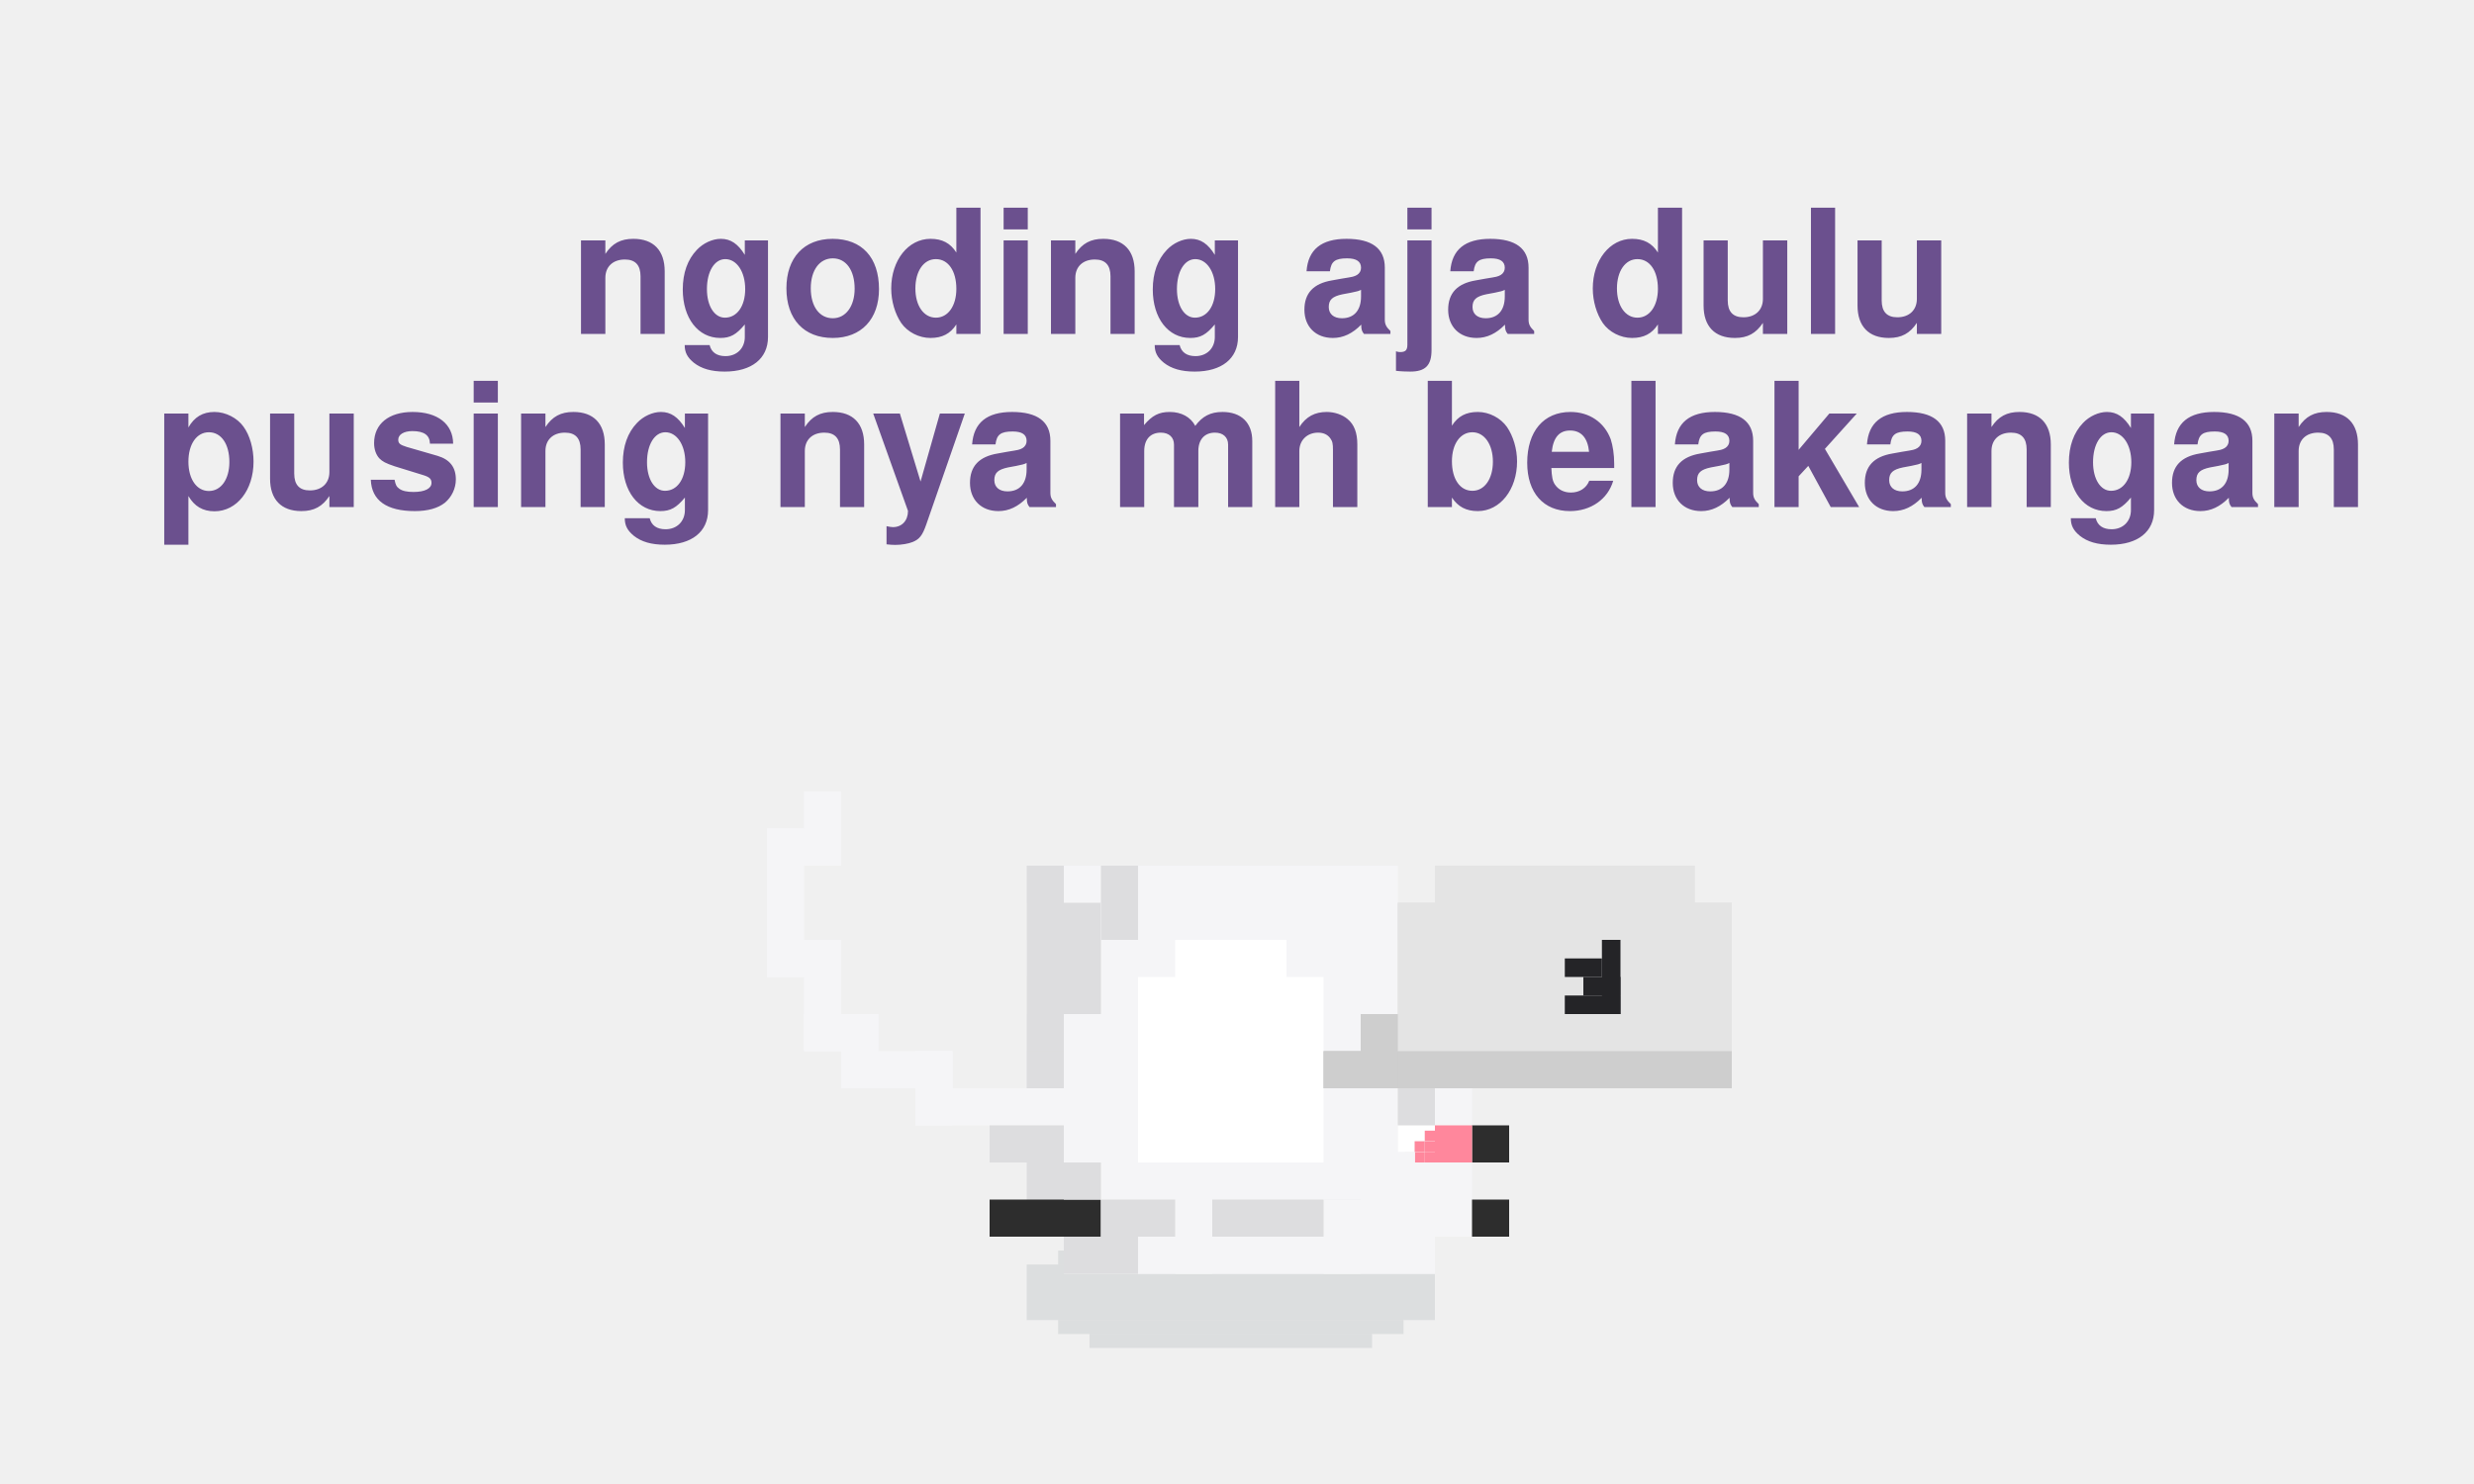
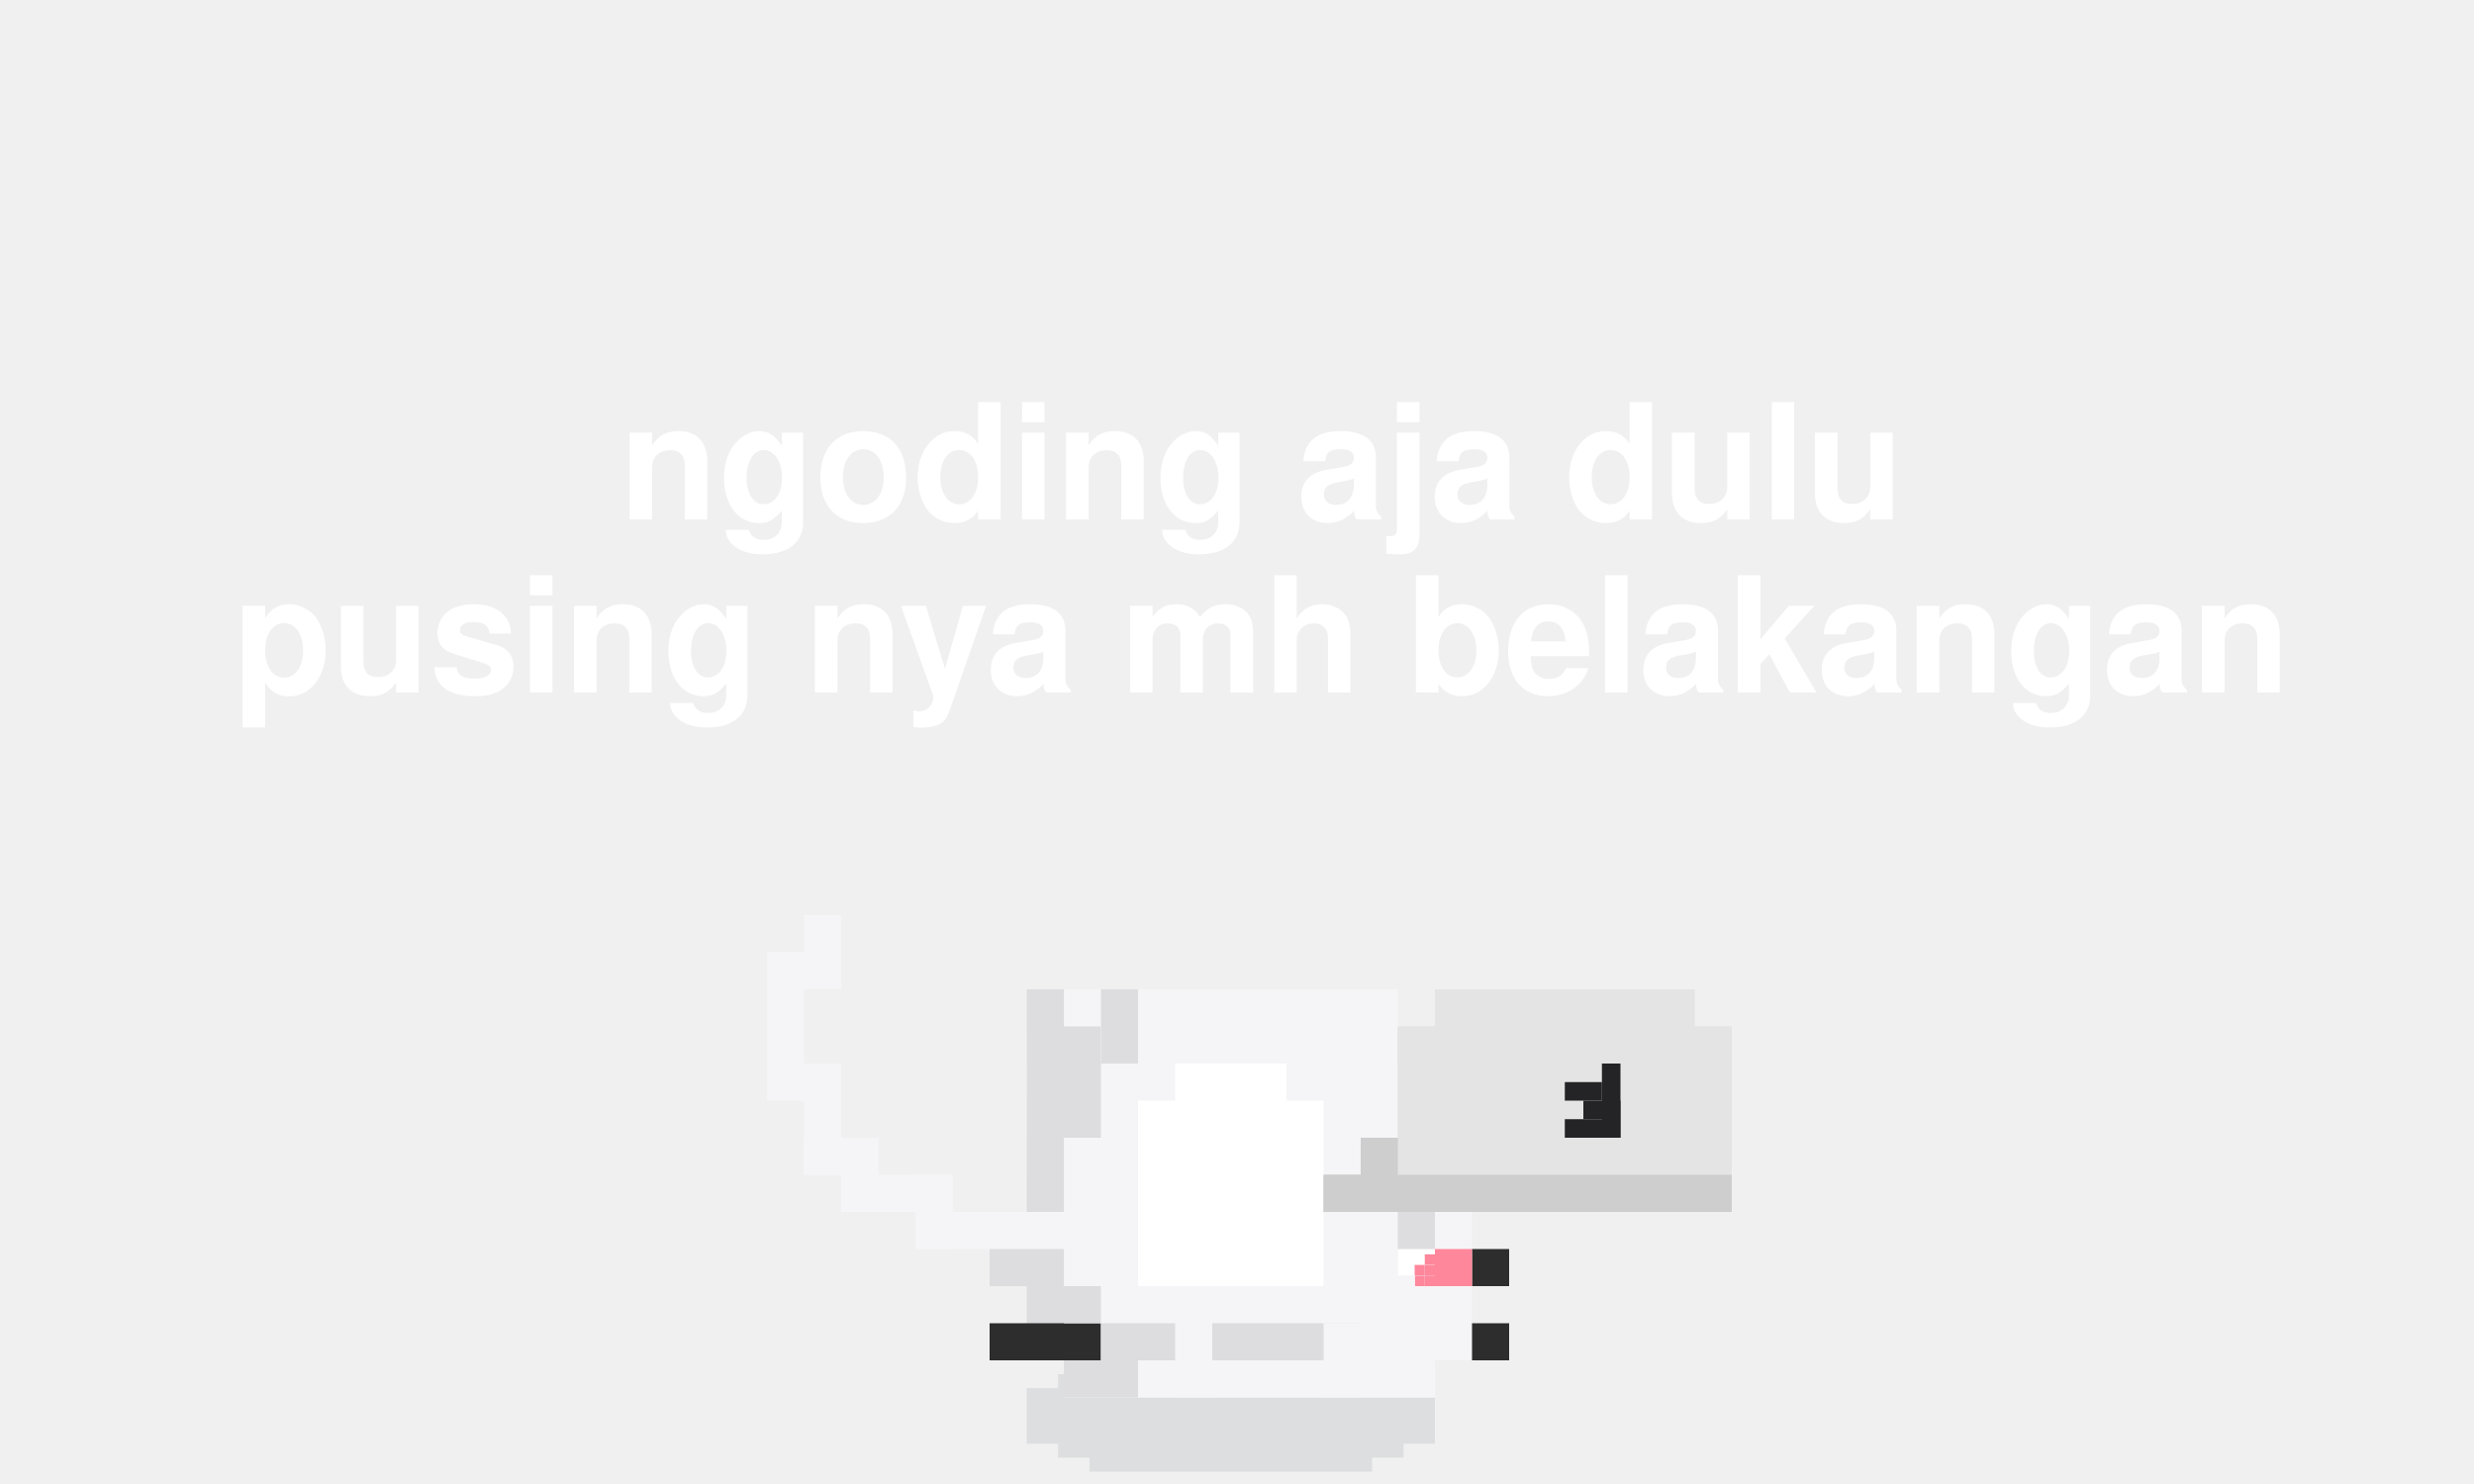
<svg xmlns="http://www.w3.org/2000/svg" width="500" height="300" viewBox="0 0 200 100" style="background: transparent;">
  <style>
  @keyframes cat-head-move {
  0% {
  transform: translate(0px, -10px);
  }
  50% {
  transform: translate(-0.5px, -10px);
  }
  100% {
  transform: translate(0px, -10px);
  }
  }

  @keyframes cat-eyelid-left-move {
  0% {
  height: 1px;
  }
  10% {
  height: 3px;
  }
  20% {
  height: 1px;
  }
  100% {
  height: 1px;
  }
  }

  @keyframes cat-eyelid-right-move {
  0% {
  height: 1px;
  }
  10% {
  height: 3px;
  }
  20% {
  height: 1px;
  }
  100% {
  height: 1px;
  }
  }

  @keyframes cat-leg-left-move {
  0% {
  transform: translate(4px, 6px);
  }
  50% {
  transform: translate(4px, 7px);
  }
  100% {
  transform: translate(4px, 6px);
  }
  }
  
  @keyframes text-swing {
  0% {
  transform: translate(0px, -10px);
  }
  50% {
  transform: translate(-3px, -10px);
  }
  100% {
  transform: translate(0px, -10px);
  }
  }

  @keyframes cat-leg-right-move {
  0% {
  transform: translate(8px, 6px);
  }
  50% {
  transform: translate(8px, 7px);
  }
  100% {
  transform: translate(8px, 6px);
  }
  }
  
  @keyframes cat-notebook-move {
  0% {
  transform: translate(90px, 0px);
  },
  50% {
  transform: translate(80px, 0px);
  },
  100% {
  transform: translate(80px, 0px);
  },
  }

  #text-swing {
  animation-duration: 1s;
  animation-name: text-swing;
  animation-iteration-count: infinite;
  animation-timing-function: ease-in-out;
  }
  
  #cat-head {
  animation-duration: 1s;
  animation-name: cat-head-move;
  animation-iteration-count: infinite;
  animation-timing-function: ease-in-out;
  }

  #cat-eyelid-left {
  animation-name: cat-eyelid-left-move;
  animation-duration: 3s;
  animation-iteration-count: infinite;
  animation-timing-function: ease-in-out;
  }

  #cat-eyelid-right {
  animation-name: cat-eyelid-right-move;
  animation-duration: 3s;
  animation-iteration-count: infinite;
  animation-timing-function: ease-in-out;
  }

  #cat-leg-left {
  animation-name:cat-leg-left-move;
  animation-duration: 1s;
  animation-iteration-count:infinite;
  animation-timing-function: ease-in-out;
  }

  #cat-leg-right {
  animation-name:cat-leg-right-move;
  animation-duration:1s;
  animation-delay: 0.5s;
  animation-iteration-count:infinite;
  animation-timing-function: ease-in-out;
  }

</style>
-   <g id="cat" transform="translate(80, 60)">
+   <g id="cat" transform="translate(80, 70)">
    <g id="contributions-wrap">
-       <g transform="translate(-15, -55)" style="display:*{contribution-display};">
+       <g transform="translate(-15, -50)" style="display:*{contribution-display};">
        <g id="text-swing" transform="translate(-3, -1)">
-           <text transform="translate(40, 13)" font-size="14" font-family="Helvetica" font-weight="600" text-anchor="middle" alignment-baseline="end" fill="#6b508e">ngoding aja dulu</text>
-           <text transform="translate(40, 27)" font-size="14" font-family="Helvetica" font-weight="600" text-anchor="middle" alignment-baseline="end" fill="#6b508e"> pusing nya mh belakangan</text>
+           <text transform="translate(40, 13)" font-size="13" font-family="Helvetica" font-weight="600" text-anchor="middle" alignment-baseline="end" fill="#ffffff">ngoding aja dulu</text>
+           <text transform="translate(40, 27)" font-size="13" font-family="Helvetica" font-weight="600" text-anchor="middle" alignment-baseline="end" fill="#ffffff"> pusing nya mh belakangan</text>
        </g>
        <svg width="600" height="300" viewBox="0 0 200 100" fill="none" overflow="visible">
          <g id="contribution" transform="translate(10, 3.5)">
      </g>
        </svg>
      </g>
    </g>
    <svg width="600" height="300" viewBox="0 0 200 100" fill="none" overflow="visible">
      <g id="cat-shadow" transform="translate(1, 10)">
        <rect y="0.75" width="11" height="1.5" fill="#2B4447" fill-opacity="0.1" />
        <rect x="0.846" y="0.375" width="9.308" height="0.375" fill="#2B4447" fill-opacity="0.1" />
        <rect x="0.846" y="2.25" width="9.308" height="0.375" fill="#2B4447" fill-opacity="0.1" />
        <rect x="1.692" width="7.615" height="0.375" fill="#2B4447" fill-opacity="0.1" />
        <rect x="1.692" y="2.625" width="7.615" height="0.375" fill="#2B4447" fill-opacity="0.1" />
      </g>
      <g id="cat-leg-left" transform="translate(4, 6)">
        <rect width="2" height="5" transform="matrix(-1 0 0 1 2 0)" fill="#F5F5F7" />
        <rect width="1" height="5" transform="matrix(-1 0 0 1 1 0)" fill="black" fill-opacity="0.1" />
      </g>
      <g id="cat-leg-right" transform="translate(8, 6)">
        <rect width="2" height="5" transform="matrix(-1 0 0 1 2 0)" fill="#F5F5F7" />
        <rect width="1" height="5" transform="matrix(-1 0 0 1 1 0)" fill="black" fill-opacity="0.1" />
      </g>
      <g id="cat-head">
        <rect width="2" height="3" transform="matrix(-1 0 0 1 11 0)" fill="#F5F5F7" />
        <rect width="2" height="4" transform="matrix(-1 0 0 1 3 0)" fill="#F5F5F7" />
        <rect width="1" height="1" transform="matrix(-1 0 0 1 10 0)" fill="#F5F5F7" />
        <rect width="1" height="3" transform="matrix(-1 0 0 1 3 0)" fill="#F5F5F7" />
        <rect width="1" height="1" transform="matrix(-1 0 0 1 3 4)" fill="#F5F5F7" />
        <rect width="10" height="6" transform="matrix(-1 0 0 1 12 5)" fill="#F5F5F7" />
        <rect width="1" height="2" transform="matrix(-1 0 0 1 2 5)" fill="#F5F5F7" />
        <rect width="12" height="2" transform="matrix(-1 0 0 1 13 5)" fill="#F5F5F7" />
        <rect width="10" height="8" transform="matrix(-1 0 0 1 12 3)" fill="#F5F5F7" />
        <rect width="12" height="3" transform="matrix(-1 0 0 1 13 7)" fill="#F5F5F7" />
        <rect width="2" height="2" transform="matrix(-1 0 0 1 10 1)" fill="#F5F5F7" />
        <rect width="3" height="2" transform="matrix(-1 0 0 1 4 1)" fill="#F5F5F7" />
        <rect width="10" height="2" transform="matrix(-1 0 0 1 11 2)" fill="#F5F5F7" />
        <rect width="1" height="1" transform="matrix(-1 0 0 1 9 7)" fill="#FEC3CE" />
        <rect width="1" height="1" transform="matrix(-1 0 0 1 10 8)" fill="#DCDCDE" />
        <rect width="1" height="1" transform="matrix(-1 0 0 1 8 8)" fill="#DCDCDE" />
        <rect width="1" height="4" transform="matrix(-1 0 0 1 2 0)" fill="black" fill-opacity="0.1" />
        <rect width="1" height="1" transform="matrix(-1 0 0 1 3 4)" fill="black" fill-opacity="0.1" />
        <rect width="1" height="1" transform="matrix(-1 0 0 1 9 3)" fill="black" fill-opacity="0.1" />
        <rect width="1" height="1" transform="matrix(-1 0 0 1 7 3)" fill="black" fill-opacity="0.1" />
        <rect width="1" height="1" transform="matrix(-1 0 0 1 9 1)" fill="black" fill-opacity="0.1" />
        <rect width="1" height="1" transform="matrix(-1 0 0 1 10 0)" fill="black" fill-opacity="0.1" />
        <rect width="1" height="1" transform="matrix(-1 0 0 1 3 1)" fill="black" fill-opacity="0.1" />
        <rect width="1" height="2" transform="matrix(-1 0 0 1 2 5)" fill="black" fill-opacity="0.1" />
        <rect width="1" height="3" transform="matrix(-1 0 0 1 2 7)" fill="black" fill-opacity="0.1" />
        <rect width="2" height="1" transform="matrix(-1 0 0 1 4 10)" fill="black" fill-opacity="0.1" />
        <rect width="3" height="1" transform="matrix(-1 0 0 1 9 2)" fill="black" fill-opacity="0.1" />
        <rect width="1" height="1" transform="matrix(-1 0 0 1 14 7)" fill="#2D2D2D" />
        <rect width="1" height="1" transform="matrix(-1 0 0 1 14 9)" fill="#2D2D2D" />
        <rect width="3" height="1" transform="matrix(-1 0 0 1 3 7)" fill="#2D2D2D" />
        <rect width="3" height="1" transform="matrix(-1 0 0 1 3 9)" fill="#2D2D2D" />
        <rect width="2" height="1" transform="matrix(-1 0 0 1 6 7)" fill="#FF879C" />
        <rect width="2" height="1" transform="matrix(-1 0 0 1 13 7)" fill="#FF879C" />
        <rect width="3" height="4" transform="matrix(-1 0 0 1 8 4)" fill="white" />
        <rect width="0.273" height="0.286" transform="matrix(-1 0 0 1 5.27272 4)" fill="#F5F5F7" />
        <rect width="0.273" height="0.286" transform="matrix(-1 0 0 1 5.27274 7.71428)" fill="#FF879C" />
        <rect width="0.273" height="0.286" transform="matrix(-1 0 0 1 8 7.71428)" fill="#F5F5F7" />
        <rect width="0.273" height="0.286" transform="matrix(-1 0 0 1 8 7.42857)" fill="#F5F5F7" />
        <rect width="0.273" height="0.286" transform="matrix(-1 0 0 1 7.72728 7.71428)" fill="#F5F5F7" />
        <rect width="0.273" height="0.286" transform="matrix(-1 0 0 1 5.54549 7.71428)" fill="#FF879C" />
        <rect width="0.273" height="0.286" transform="matrix(-1 0 0 1 5.27274 7.42857)" fill="#FF879C" />
        <rect width="0.273" height="0.286" transform="matrix(-1 0 0 1 5.27274 4.28572)" fill="#F5F5F7" />
        <rect width="0.273" height="0.286" transform="matrix(-1 0 0 1 8 4.28572)" fill="#F5F5F7" />
        <rect width="0.273" height="0.286" transform="matrix(-1 0 0 1 8 4.57143)" fill="#F5F5F7" />
        <rect width="0.273" height="0.286" transform="matrix(-1 0 0 1 7.72728 4.28572)" fill="#F5F5F7" />
        <rect width="0.273" height="0.286" transform="matrix(-1 0 0 1 7.45456 4)" fill="#F5F5F7" />
        <rect width="0.273" height="0.286" transform="matrix(-1 0 0 1 5.54547 4)" fill="#F5F5F7" />
        <rect width="0.273" height="0.286" transform="matrix(-1 0 0 1 5.81821 4)" fill="#F5F5F7" />
        <rect width="0.273" height="0.286" transform="matrix(-1 0 0 1 5.54549 4.28572)" fill="#F5F5F7" />
        <rect width="0.273" height="0.286" transform="matrix(-1 0 0 1 5.27274 4.57143)" fill="#F5F5F7" />
        <rect width="0.273" height="0.286" transform="matrix(-1 0 0 1 5.27274 7.14285)" fill="#F5F5F7" />
        <rect width="0.273" height="0.286" transform="matrix(-1 0 0 1 5.54549 7.42857)" fill="#F5F5F7" />
        <rect width="0.273" height="0.286" transform="matrix(-1 0 0 1 5.81821 7.71428)" fill="#F5F5F7" />
        <rect width="0.273" height="0.286" transform="matrix(-1 0 0 1 7.45456 7.71428)" fill="#F5F5F7" />
        <rect width="0.273" height="0.286" transform="matrix(-1 0 0 1 7.72728 7.42857)" fill="#F5F5F7" />
        <rect width="0.273" height="0.286" transform="matrix(-1 0 0 1 8 7.14287)" fill="#F5F5F7" />
        <rect width="0.273" height="0.286" transform="matrix(-1 0 0 1 7.72726 4)" fill="#F5F5F7" />
        <rect width="0.273" height="0.286" transform="matrix(-1 0 0 1 8 4)" fill="#F5F5F7" />
        <rect width="1.364" height="1.143" transform="matrix(-1 0 0 1 7.45456 5.42857)" fill="black" />
        <rect width="0.818" height="1.714" transform="matrix(-1 0 0 1 7.18182 5.14285)" fill="black" />
        <rect width="0.273" height="0.286" transform="matrix(-1 0 0 1 5.27274 4.57143)" fill="#F5F5F7" />
        <rect width="0.273" height="0.286" transform="matrix(-1 0 0 1 5.27274 7.14285)" fill="#FF879C" />
        <rect width="0.273" height="0.286" transform="matrix(-1 0 0 1 5.54546 4.28572)" fill="#F5F5F7" />
        <rect width="0.273" height="0.286" transform="matrix(-1 0 0 1 5.54546 7.42857)" fill="#FF879C" />
        <rect width="1.909" height="0.286" transform="matrix(-1 0 0 1 7.45454 4)" fill="#F5F5F7" />
        <rect width="1.909" height="0.286" transform="matrix(-1 0 0 1 7.45454 7.71428)" fill="#F5F5F7" />
        <rect width="0.273" height="0.286" transform="matrix(-1 0 0 1 7.72728 4.28572)" fill="#F5F5F7" />
        <rect width="0.273" height="0.286" transform="matrix(-1 0 0 1 7.72728 7.42857)" fill="#F5F5F7" />
        <rect width="0.273" height="0.286" transform="matrix(-1 0 0 1 8 4.57143)" fill="#F5F5F7" />
        <rect width="0.273" height="0.286" transform="matrix(-1 0 0 1 8 7.14285)" fill="#F5F5F7" />
        <rect width="3" height="4" transform="matrix(-1 0 0 1 12 4)" fill="white" />
        <rect width="0.273" height="0.286" transform="matrix(-1 0 0 1 9.27272 4)" fill="#F5F5F7" />
        <rect width="0.273" height="0.286" transform="matrix(-1 0 0 1 9.27274 7.71428)" fill="#F5F5F7" />
        <rect width="0.273" height="0.286" transform="matrix(-1 0 0 1 12 7.71428)" fill="#FF879C" />
        <rect width="0.273" height="0.286" transform="matrix(-1 0 0 1 12 7.42857)" fill="#FF879C" />
        <rect width="0.273" height="0.286" transform="matrix(-1 0 0 1 11.7273 7.71428)" fill="#FF879C" />
        <rect width="0.273" height="0.286" transform="matrix(-1 0 0 1 9.54549 7.71428)" fill="#F5F5F7" />
        <rect width="0.273" height="0.286" transform="matrix(-1 0 0 1 9.27274 7.42857)" fill="#F5F5F7" />
        <rect width="0.273" height="0.286" transform="matrix(-1 0 0 1 9.27274 4.28572)" fill="#F5F5F7" />
        <rect width="0.273" height="0.286" transform="matrix(-1 0 0 1 12 4.28572)" fill="#F5F5F7" />
        <rect width="0.273" height="0.286" transform="matrix(-1 0 0 1 12 4.57143)" fill="#F5F5F7" />
        <rect width="0.273" height="0.286" transform="matrix(-1 0 0 1 11.7273 4.28572)" fill="#F5F5F7" />
        <rect width="0.273" height="0.286" transform="matrix(-1 0 0 1 11.4546 4)" fill="#F5F5F7" />
        <rect width="0.273" height="0.286" transform="matrix(-1 0 0 1 9.54547 4)" fill="#F5F5F7" />
        <rect width="0.273" height="0.286" transform="matrix(-1 0 0 1 9.81821 4)" fill="#F5F5F7" />
        <rect width="0.273" height="0.286" transform="matrix(-1 0 0 1 9.54549 4.28572)" fill="#F5F5F7" />
        <rect width="0.273" height="0.286" transform="matrix(-1 0 0 1 9.27274 4.57143)" fill="#F5F5F7" />
        <rect width="0.273" height="0.286" transform="matrix(-1 0 0 1 9.27274 7.14285)" fill="#F5F5F7" />
        <rect width="0.273" height="0.286" transform="matrix(-1 0 0 1 9.54549 7.42857)" fill="#F5F5F7" />
        <rect width="0.273" height="0.286" transform="matrix(-1 0 0 1 9.81821 7.71428)" fill="#F5F5F7" />
        <rect width="0.273" height="0.286" transform="matrix(-1 0 0 1 11.4546 7.71428)" fill="#F5F5F7" />
        <rect width="0.273" height="0.286" transform="matrix(-1 0 0 1 11.7273 7.42857)" fill="#F5F5F7" />
        <rect width="0.273" height="0.286" transform="matrix(-1 0 0 1 12 7.14287)" fill="#F5F5F7" />
        <rect width="0.273" height="0.286" transform="matrix(-1 0 0 1 11.7273 4)" fill="#F5F5F7" />
        <rect width="0.273" height="0.286" transform="matrix(-1 0 0 1 12 4)" fill="#F5F5F7" />
        <rect width="1.364" height="1.143" transform="matrix(-1 0 0 1 11.4546 5.42857)" fill="black" />
        <rect width="0.818" height="1.714" transform="matrix(-1 0 0 1 11.1818 5.14285)" fill="black" />
        <rect width="0.273" height="0.286" transform="matrix(-1 0 0 1 9.27274 4.57143)" fill="#F5F5F7" />
        <rect width="0.273" height="0.286" transform="matrix(-1 0 0 1 9.27274 7.14285)" fill="#F5F5F7" />
        <rect width="0.273" height="0.286" transform="matrix(-1 0 0 1 9.54546 4.28572)" fill="#F5F5F7" />
        <rect width="0.273" height="0.286" transform="matrix(-1 0 0 1 9.54546 7.42857)" fill="#F5F5F7" />
        <rect width="1.909" height="0.286" transform="matrix(-1 0 0 1 11.4545 4)" fill="#F5F5F7" />
        <rect width="1.909" height="0.286" transform="matrix(-1 0 0 1 11.4545 7.71428)" fill="#F5F5F7" />
        <rect width="0.273" height="0.286" transform="matrix(-1 0 0 1 11.7273 4.28572)" fill="#F5F5F7" />
        <rect width="0.273" height="0.286" transform="matrix(-1 0 0 1 11.7273 7.42857)" fill="#FF879C" />
        <rect width="0.273" height="0.286" transform="matrix(-1 0 0 1 12 4.57143)" fill="#F5F5F7" />
        <rect width="0.273" height="0.286" transform="matrix(-1 0 0 1 12 7.14285)" fill="#FF879C" />
      </g>
      <g id="cat-body" transform="translate(1, 0)">
        <rect width="7" height="9" transform="matrix(-1 0 0 1 9 0)" fill="#F5F5F7" />
        <rect width="9" height="6" transform="matrix(-1 0 0 1 10 2)" fill="#F5F5F7" />
        <rect width="10" height="3" transform="matrix(-1 0 0 1 10 5)" fill="#F5F5F7" />
        <rect width="8" height="5" transform="matrix(-1 0 0 1 9 4)" fill="#F5F5F7" />
        <rect width="11" height="3" transform="matrix(-1 0 0 1 11 4)" fill="#F5F5F7" />
        <rect width="6" height="9" transform="matrix(-1 0 0 1 8 1)" fill="#F5F5F7" />
        <rect width="5" height="5" transform="matrix(-1 0 0 1 8 3)" fill="white" />
        <rect width="3" height="5" transform="matrix(-1 0 0 1 7 2)" fill="white" />
        <rect width="3" height="1" transform="matrix(-1 0 0 1 8 9)" fill="black" fill-opacity="0.1" />
        <rect width="2" height="1" transform="matrix(-1 0 0 1 4 9)" fill="black" fill-opacity="0.1" />
        <rect x="1" y="8" width="1" height="1" fill="black" fill-opacity="0.1" />
        <rect y="5" width="1" height="1" fill="black" fill-opacity="0.1" />
        <rect y="4" width="1" height="1" fill="black" fill-opacity="0.1" />
        <rect x="10" y="6" width="1" height="1" fill="black" fill-opacity="0.1" />
        <rect width="1" height="2" transform="matrix(-1 0 0 1 3 0)" fill="black" fill-opacity="0.1" />
        <rect width="1" height="2" transform="matrix(-1 0 0 1 2 2)" fill="black" fill-opacity="0.1" />
      </g>
      <g id="cat-tail" transform="translate(-6, -2)">
        <rect width="2" height="4" transform="matrix(0 1 1 0 6 8)" fill="#F5F5F7" />
        <rect width="1" height="3" transform="matrix(0 1 1 0 4 8)" fill="#F5F5F7" />
        <rect width="2" height="1" transform="matrix(0 1 1 0 4 7)" fill="#F5F5F7" />
        <rect width="1" height="3" transform="matrix(0 1 1 0 2 7)" fill="#F5F5F7" />
        <rect width="2" height="1" transform="matrix(0 1 1 0 2 6)" fill="#F5F5F7" />
        <rect width="1" height="2" transform="matrix(0 1 1 0 1 6)" fill="#F5F5F7" />
        <rect width="3" height="1" transform="matrix(0 1 1 0 1 4)" fill="#F5F5F7" />
        <rect width="1" height="2" transform="matrix(0 1 1 0 0 4)" fill="#F5F5F7" />
        <rect width="4" height="1" transform="matrix(0 1 1 0 0 1)" fill="#F5F5F7" />
        <rect width="1" height="2" transform="matrix(0 1 1 0 0 1)" fill="#F5F5F7" />
        <rect width="2" height="1" transform="matrix(0 1 1 0 1 0)" fill="#F5F5F7" />
        <rect x="6" y="9" width="2" height="1" fill="black" fill-opacity="0.1" />
      </g>
      <g id="cat-notebook" transform="translate(9, 0)">
        <rect width="7" height="5" transform="matrix(-1 0 0 1 10 0)" fill="#E4E4E4" />
        <rect width="9" height="5" transform="matrix(-1 0 0 1 11 1)" fill="#E4E4E4" />
        <rect width="9" height="2" transform="matrix(-1 0 0 1 10 4)" fill="#E4E4E4" />
        <rect width="9" height="1" transform="matrix(-1 0 0 1 9 5)" fill="#E4E4E4" />
        <rect width="1" height="2" transform="matrix(-1 0 0 1 2 4)" fill="black" fill-opacity="0.1" />
        <rect width="1" height="1" transform="matrix(-1 0 0 1 1 5)" fill="black" fill-opacity="0.1" />
        <rect width="9" height="1" transform="matrix(-1 0 0 1 11 5)" fill="black" fill-opacity="0.1" />
        <rect x="8" y="3.5" width="1" height="0.5" transform="rotate(180 8 3.5)" fill="#242427" />
        <rect width="1" height="0.5" transform="matrix(-1 0 0 1 7.50024 2.50012)" fill="#242427" />
        <rect width="0.5" height="2" transform="matrix(-1 0 0 1 8 2)" fill="#242427" />
        <rect width="1.5" height="0.5" transform="matrix(-1 0 0 1 8 3.5)" fill="#242427" />
      </g>
      <g id="cat-notebook" transform="translate(9, 0)">
        <rect width="7" height="5" transform="matrix(-1 0 0 1 10 0)" fill="#E4E4E4" />
        <rect width="9" height="5" transform="matrix(-1 0 0 1 11 1)" fill="#E4E4E4" />
        <rect width="9" height="2" transform="matrix(-1 0 0 1 10 4)" fill="#E4E4E4" />
        <rect width="9" height="1" transform="matrix(-1 0 0 1 9 5)" fill="#E4E4E4" />
        <rect width="1" height="2" transform="matrix(-1 0 0 1 2 4)" fill="black" fill-opacity="0.1" />
        <rect width="1" height="1" transform="matrix(-1 0 0 1 1 5)" fill="black" fill-opacity="0.1" />
        <rect width="9" height="1" transform="matrix(-1 0 0 1 11 5)" fill="black" fill-opacity="0.1" />
        <rect x="8" y="3.5" width="1" height="0.5" transform="rotate(180 8 3.5)" fill="#242427" />
        <rect width="1" height="0.5" transform="matrix(-1 0 0 1 7.50024 2.50012)" fill="#242427" />
        <rect width="0.5" height="2" transform="matrix(-1 0 0 1 8 2)" fill="#242427" />
        <rect width="1.5" height="0.5" transform="matrix(-1 0 0 1 8 3.5)" fill="#242427" />
      </g>
    </svg>
  </g>
</svg>
